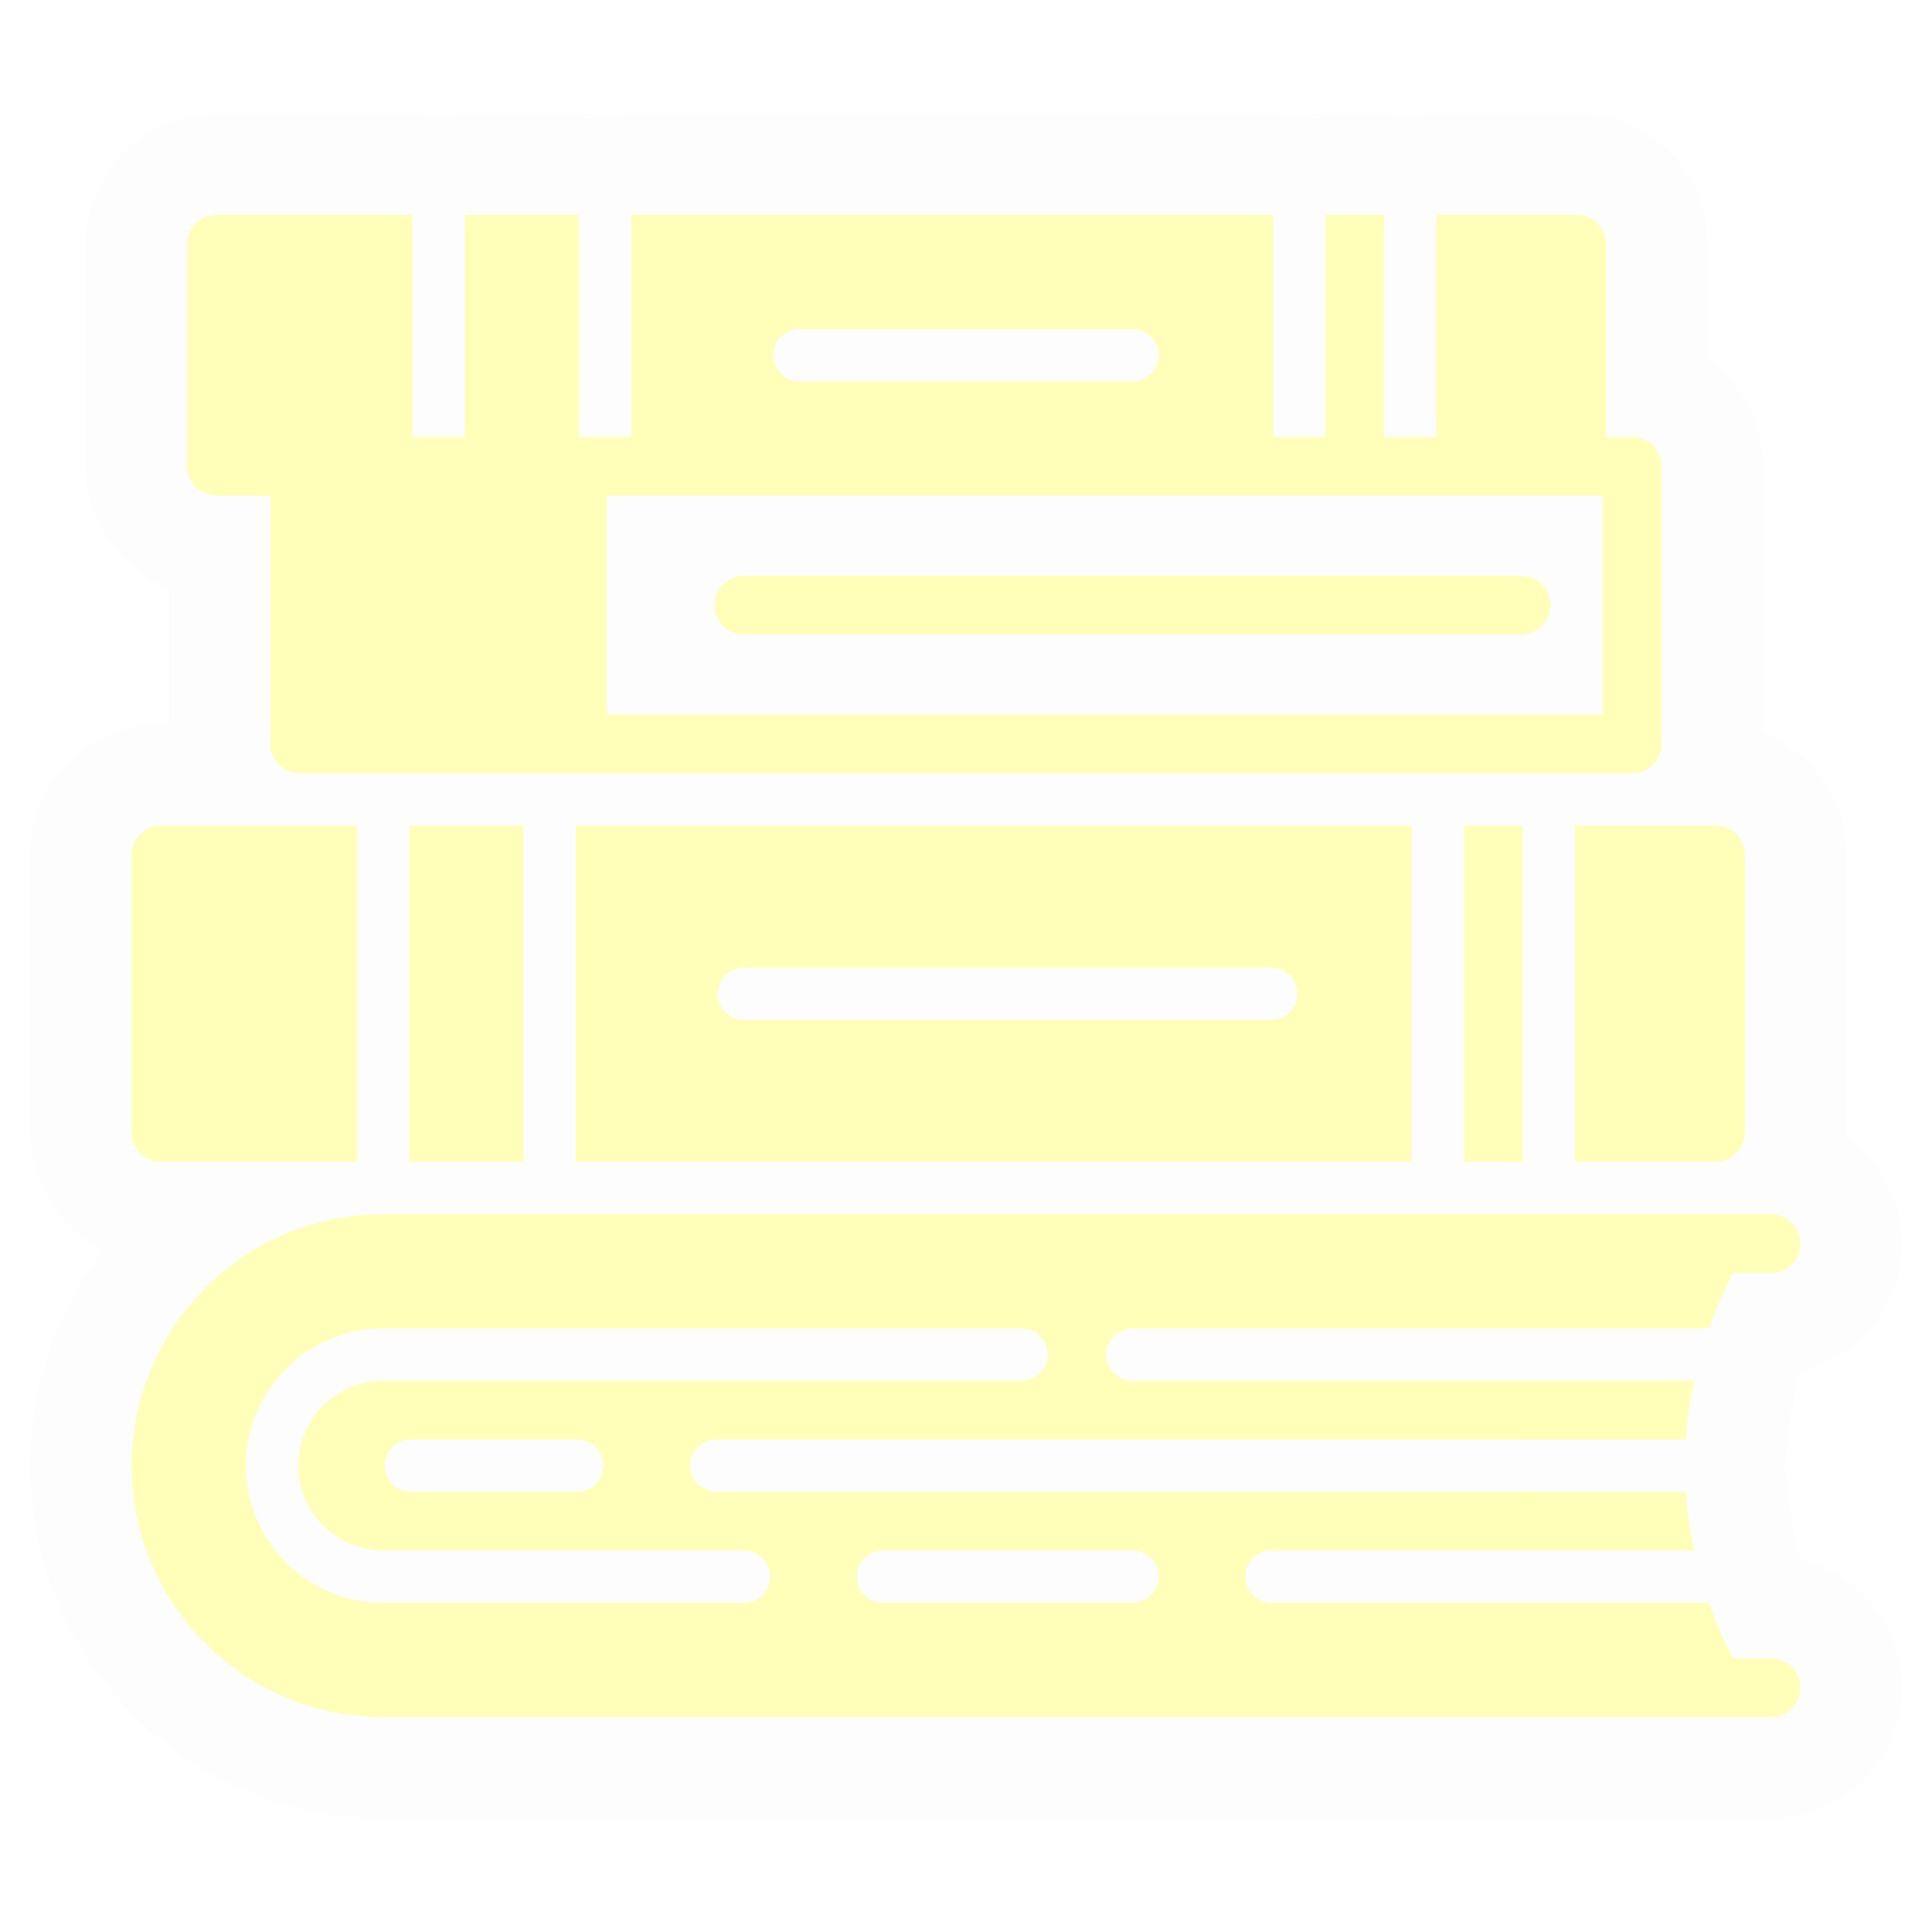
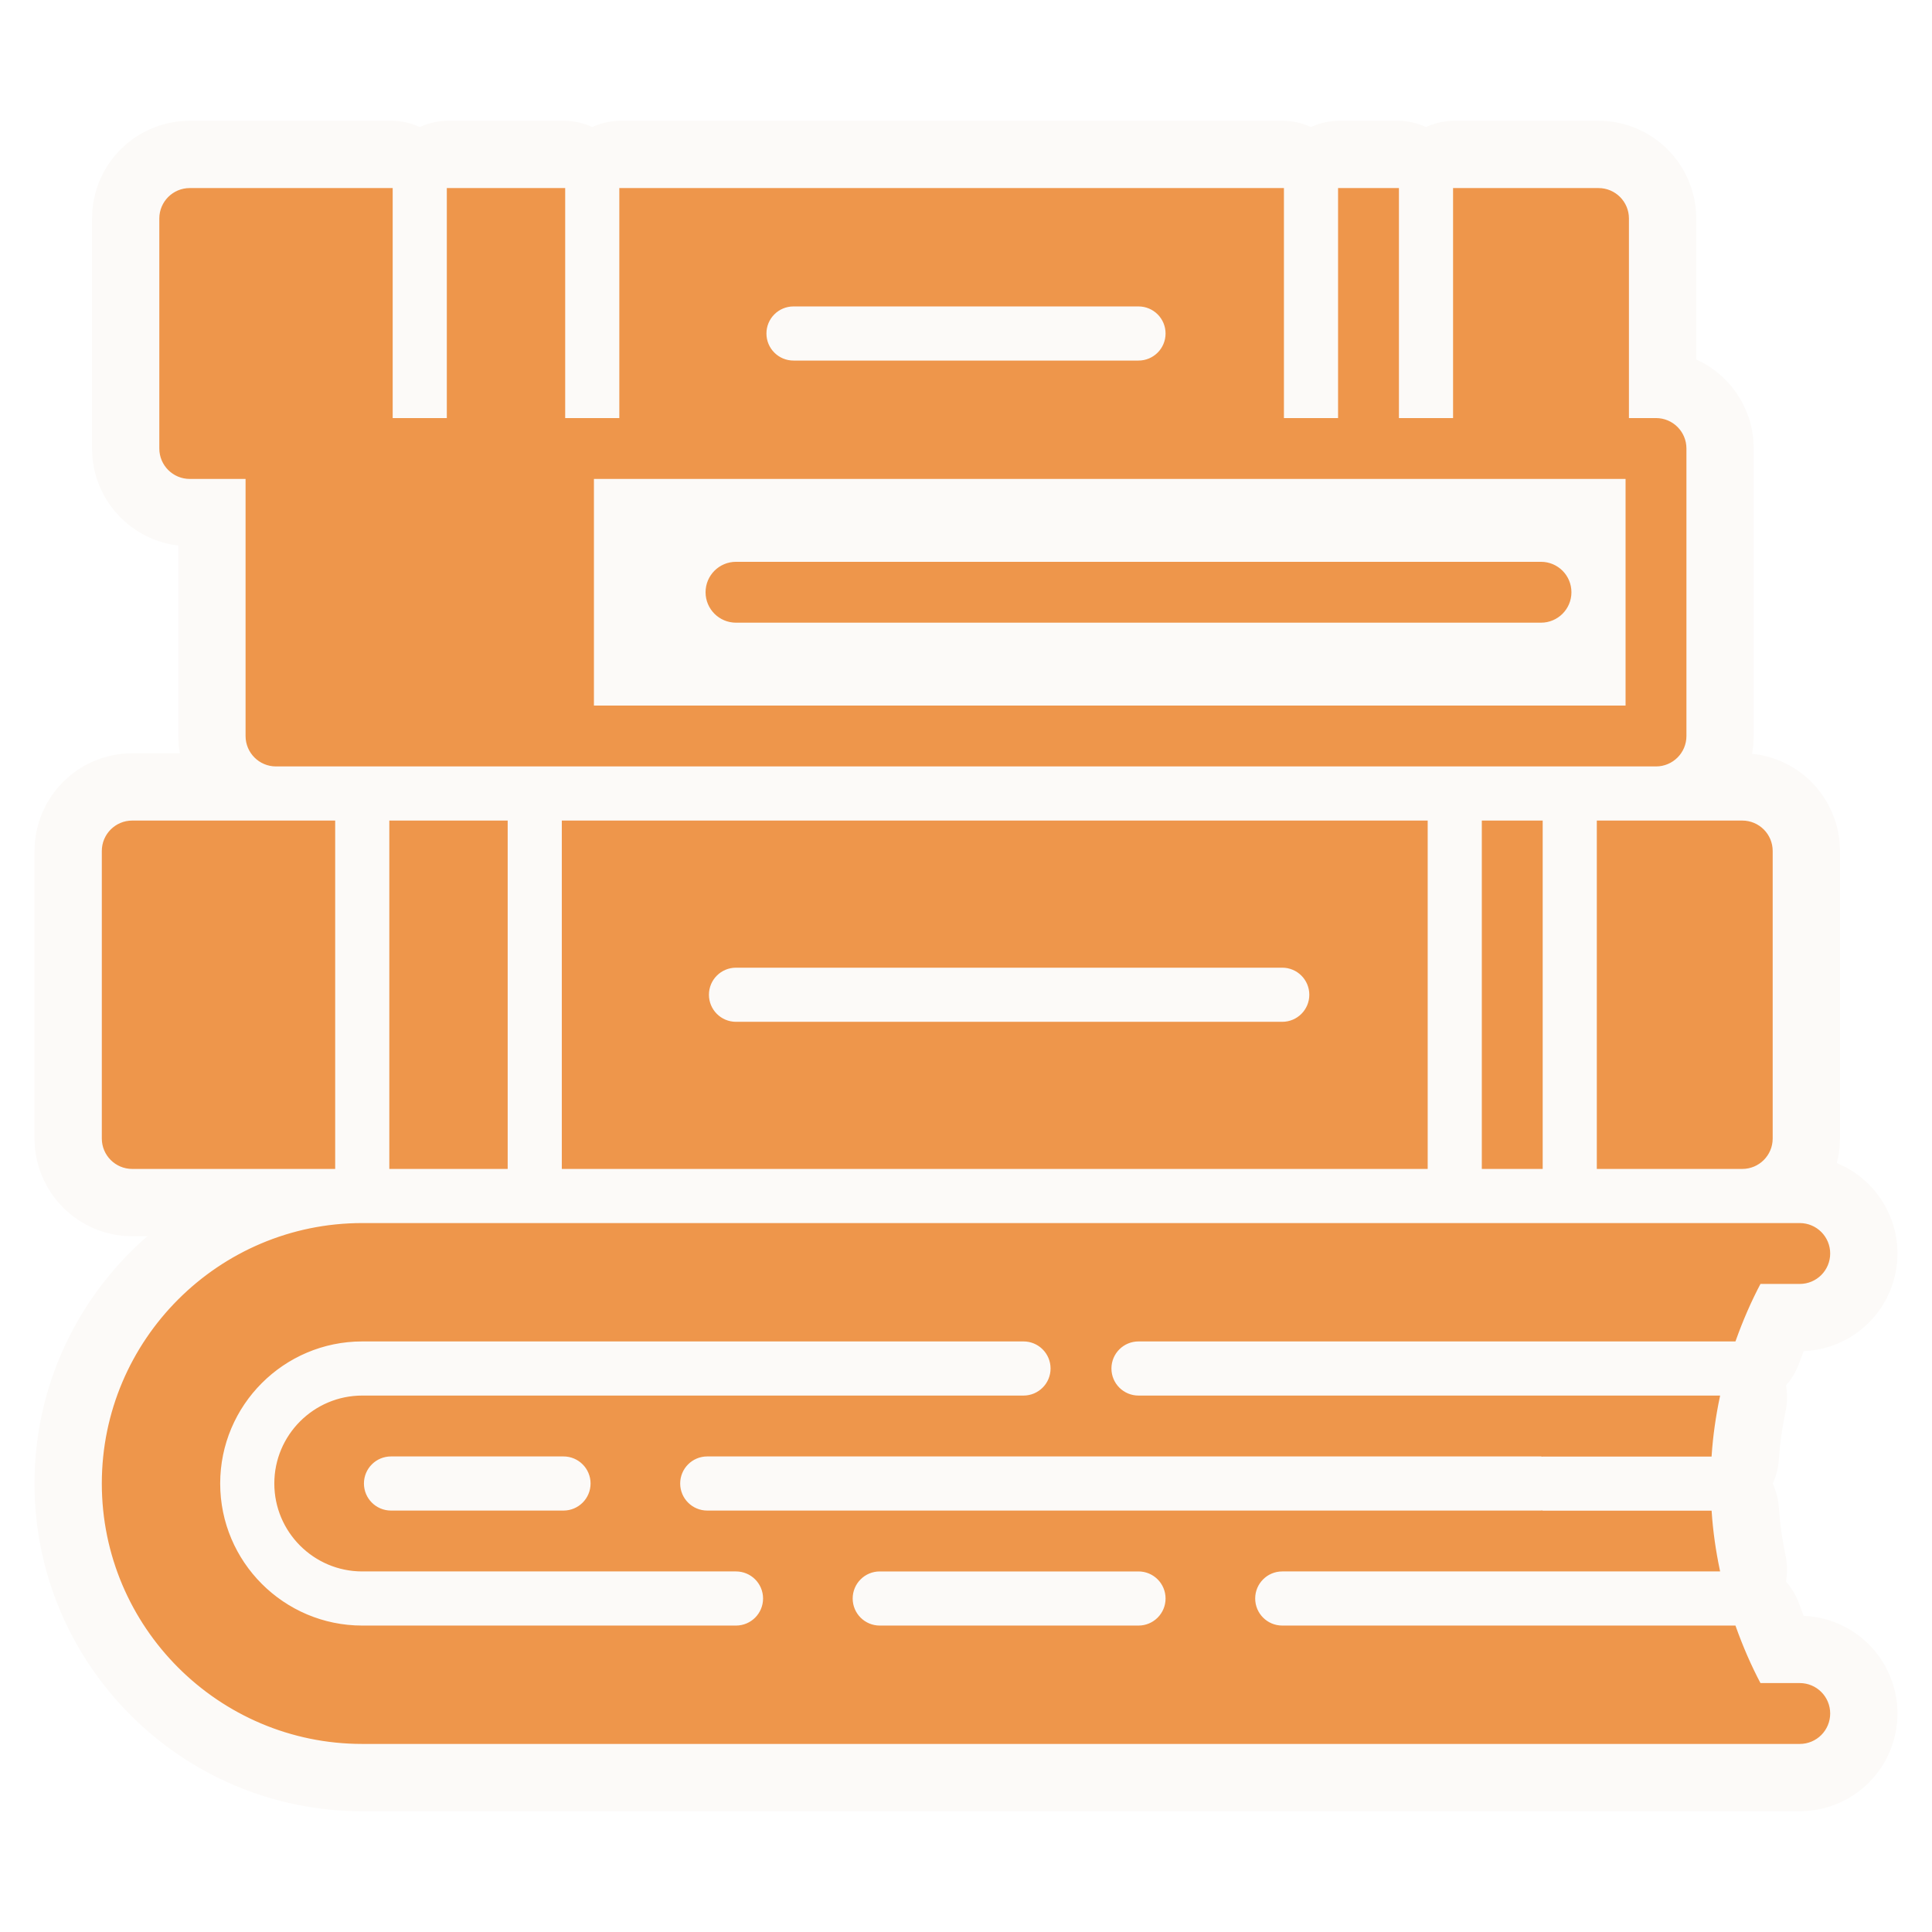
- <svg xmlns="http://www.w3.org/2000/svg" fill=" &#09;#ffffba" version="1.1" id="Layer_1" viewBox="-40.96 -40.96 593.92 593.92" xml:space="preserve" width="800px" height="800px" stroke=" &#09;#ffffba">
+ <svg xmlns="http://www.w3.org/2000/svg" fill="#EE964B" version="1.1" id="Layer_1" viewBox="-30.72 -30.72 573.44 573.44" xml:space="preserve" width="800px" height="800px" stroke="#EE964B">
  <g id="SVGRepo_bgCarrier" stroke-width="0" />
-   <g id="SVGRepo_tracerCarrier" stroke-linecap="round" stroke-linejoin="round" stroke="#fdfdfd" stroke-width="63.488">
+   <g id="SVGRepo_tracerCarrier" stroke-linecap="round" stroke-linejoin="round" stroke="#fcfaf8" stroke-width="40.96">
    <g>
      <g>
        <g>
          <path d="M136.533,315.733h256v-102.4h-256V315.733z M187.733,256h162.133c4.71,0,8.533,3.814,8.533,8.533 s-3.823,8.533-8.533,8.533H187.733c-4.71,0-8.533-3.814-8.533-8.533S183.023,256,187.733,256z" />
          <rect x="85.333" y="213.333" width="34.133" height="102.4" />
          <rect x="409.6" y="213.333" width="17.067" height="102.4" />
          <path d="M443.733,315.733H486.4c4.719,0,8.533-3.814,8.533-8.533v-85.333c0-4.719-3.814-8.533-8.533-8.533h-42.667V315.733z" />
          <path d="M8.533,315.733h59.733v-102.4H8.533c-4.71,0-8.533,3.814-8.533,8.533V307.2C0,311.919,3.823,315.733,8.533,315.733z" />
          <path d="M25.6,110.933h17.067v76.8c0,4.719,3.823,8.533,8.533,8.533h51.2h34.133H460.8c4.719,0,8.533-3.814,8.533-8.533V102.4 c0-4.719-3.814-8.533-8.533-8.533h-8.533V34.133c0-4.719-3.814-8.533-8.533-8.533h-42.667v68.267H384V25.6h-17.067v68.267 h-17.067V25.6H153.6v68.267h-17.067V25.6H102.4v68.267H85.333V25.6H25.6c-4.71,0-8.533,3.814-8.533,8.533V102.4 C17.067,107.119,20.89,110.933,25.6,110.933z M204.8,59.733h102.4c4.71,0,8.533,3.814,8.533,8.533S311.91,76.8,307.2,76.8H204.8 c-4.71,0-8.533-3.814-8.533-8.533S200.09,59.733,204.8,59.733z M145.067,110.933H358.4h34.133h51.2h8.533V179.2h-307.2V110.933z" />
          <path d="M426.667,136.533H187.733c-4.71,0-8.533,3.814-8.533,8.533s3.823,8.533,8.533,8.533h238.933 c4.719,0,8.533-3.814,8.533-8.533S431.386,136.533,426.667,136.533z" />
          <path d="M503.467,469.333h-11.964c-2.927-5.513-5.385-11.23-7.475-17.067H349.867c-4.71,0-8.533-3.814-8.533-8.533 s3.823-8.533,8.533-8.533h129.348c-1.169-5.615-1.988-11.307-2.381-17.033h-49.587c-0.128,0-0.239-0.068-0.375-0.077 c-0.068,0-0.128,0.043-0.205,0.043H179.2c-4.71,0-8.533-3.814-8.533-8.533c0-4.719,3.823-8.533,8.533-8.533h247.467 c0.137,0,0.247,0.068,0.375,0.077c0.068,0,0.137-0.043,0.205-0.043h49.579c0.393-5.751,1.22-11.46,2.389-17.101H307.2 c-4.71,0-8.533-3.814-8.533-8.533s3.823-8.533,8.533-8.533h176.828c2.091-5.837,4.548-11.554,7.475-17.067h11.964 c4.719,0,8.533-3.814,8.533-8.533c0-4.719-3.814-8.533-8.533-8.533H486.4h-59.733H76.8C34.458,332.8,0,367.249,0,409.6 c0,42.351,34.458,76.8,76.8,76.8h349.867H486.4h17.067c4.719,0,8.533-3.814,8.533-8.533 C512,473.148,508.186,469.333,503.467,469.333z M187.733,452.267H76.8c-23.526,0-42.667-19.14-42.667-42.667 c0-23.526,19.14-42.667,42.667-42.667h196.267c4.71,0,8.533,3.814,8.533,8.533S277.777,384,273.067,384H76.8 c-14.114,0-25.6,11.486-25.6,25.6c0,14.114,11.486,25.6,25.6,25.6h110.933c4.71,0,8.533,3.814,8.533,8.533 S192.444,452.267,187.733,452.267z M145.067,409.6c0,4.719-3.823,8.533-8.533,8.533h-51.2c-4.71,0-8.533-3.814-8.533-8.533 c0-4.719,3.823-8.533,8.533-8.533h51.2C141.244,401.067,145.067,404.881,145.067,409.6z M307.2,452.267h-76.8 c-4.71,0-8.533-3.814-8.533-8.533s3.823-8.533,8.533-8.533h76.8c4.71,0,8.533,3.814,8.533,8.533S311.91,452.267,307.2,452.267z" />
        </g>
      </g>
    </g>
  </g>
  <g id="SVGRepo_iconCarrier">
    <g>
      <g>
        <g>
          <path d="M136.533,315.733h256v-102.4h-256V315.733z M187.733,256h162.133c4.71,0,8.533,3.814,8.533,8.533 s-3.823,8.533-8.533,8.533H187.733c-4.71,0-8.533-3.814-8.533-8.533S183.023,256,187.733,256z" />
          <rect x="85.333" y="213.333" width="34.133" height="102.4" />
          <rect x="409.6" y="213.333" width="17.067" height="102.4" />
          <path d="M443.733,315.733H486.4c4.719,0,8.533-3.814,8.533-8.533v-85.333c0-4.719-3.814-8.533-8.533-8.533h-42.667V315.733z" />
          <path d="M8.533,315.733h59.733v-102.4H8.533c-4.71,0-8.533,3.814-8.533,8.533V307.2C0,311.919,3.823,315.733,8.533,315.733z" />
          <path d="M25.6,110.933h17.067v76.8c0,4.719,3.823,8.533,8.533,8.533h51.2h34.133H460.8c4.719,0,8.533-3.814,8.533-8.533V102.4 c0-4.719-3.814-8.533-8.533-8.533h-8.533V34.133c0-4.719-3.814-8.533-8.533-8.533h-42.667v68.267H384V25.6h-17.067v68.267 h-17.067V25.6H153.6v68.267h-17.067V25.6H102.4v68.267H85.333V25.6H25.6c-4.71,0-8.533,3.814-8.533,8.533V102.4 C17.067,107.119,20.89,110.933,25.6,110.933z M204.8,59.733h102.4c4.71,0,8.533,3.814,8.533,8.533S311.91,76.8,307.2,76.8H204.8 c-4.71,0-8.533-3.814-8.533-8.533S200.09,59.733,204.8,59.733z M145.067,110.933H358.4h34.133h51.2h8.533V179.2h-307.2V110.933z" />
          <path d="M426.667,136.533H187.733c-4.71,0-8.533,3.814-8.533,8.533s3.823,8.533,8.533,8.533h238.933 c4.719,0,8.533-3.814,8.533-8.533S431.386,136.533,426.667,136.533z" />
          <path d="M503.467,469.333h-11.964c-2.927-5.513-5.385-11.23-7.475-17.067H349.867c-4.71,0-8.533-3.814-8.533-8.533 s3.823-8.533,8.533-8.533h129.348c-1.169-5.615-1.988-11.307-2.381-17.033h-49.587c-0.128,0-0.239-0.068-0.375-0.077 c-0.068,0-0.128,0.043-0.205,0.043H179.2c-4.71,0-8.533-3.814-8.533-8.533c0-4.719,3.823-8.533,8.533-8.533h247.467 c0.137,0,0.247,0.068,0.375,0.077c0.068,0,0.137-0.043,0.205-0.043h49.579c0.393-5.751,1.22-11.46,2.389-17.101H307.2 c-4.71,0-8.533-3.814-8.533-8.533s3.823-8.533,8.533-8.533h176.828c2.091-5.837,4.548-11.554,7.475-17.067h11.964 c4.719,0,8.533-3.814,8.533-8.533c0-4.719-3.814-8.533-8.533-8.533H486.4h-59.733H76.8C34.458,332.8,0,367.249,0,409.6 c0,42.351,34.458,76.8,76.8,76.8h349.867H486.4h17.067c4.719,0,8.533-3.814,8.533-8.533 C512,473.148,508.186,469.333,503.467,469.333z M187.733,452.267H76.8c-23.526,0-42.667-19.14-42.667-42.667 c0-23.526,19.14-42.667,42.667-42.667h196.267c4.71,0,8.533,3.814,8.533,8.533S277.777,384,273.067,384H76.8 c-14.114,0-25.6,11.486-25.6,25.6c0,14.114,11.486,25.6,25.6,25.6h110.933c4.71,0,8.533,3.814,8.533,8.533 S192.444,452.267,187.733,452.267z M145.067,409.6c0,4.719-3.823,8.533-8.533,8.533h-51.2c-4.71,0-8.533-3.814-8.533-8.533 c0-4.719,3.823-8.533,8.533-8.533h51.2C141.244,401.067,145.067,404.881,145.067,409.6z M307.2,452.267h-76.8 c-4.71,0-8.533-3.814-8.533-8.533s3.823-8.533,8.533-8.533h76.8c4.71,0,8.533,3.814,8.533,8.533S311.91,452.267,307.2,452.267z" />
        </g>
      </g>
    </g>
  </g>
</svg>
